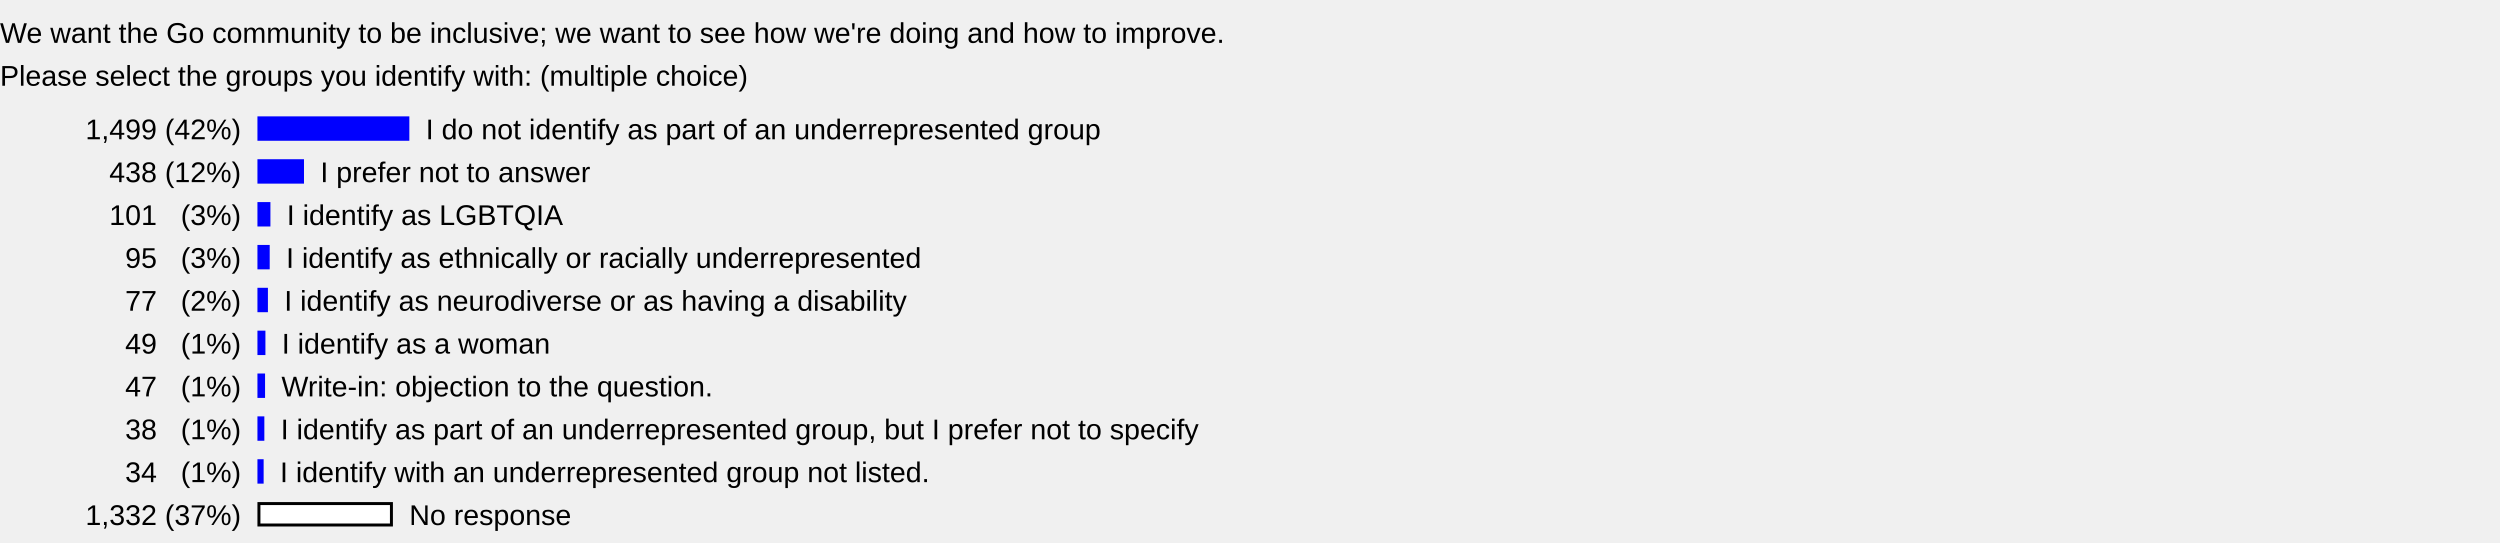
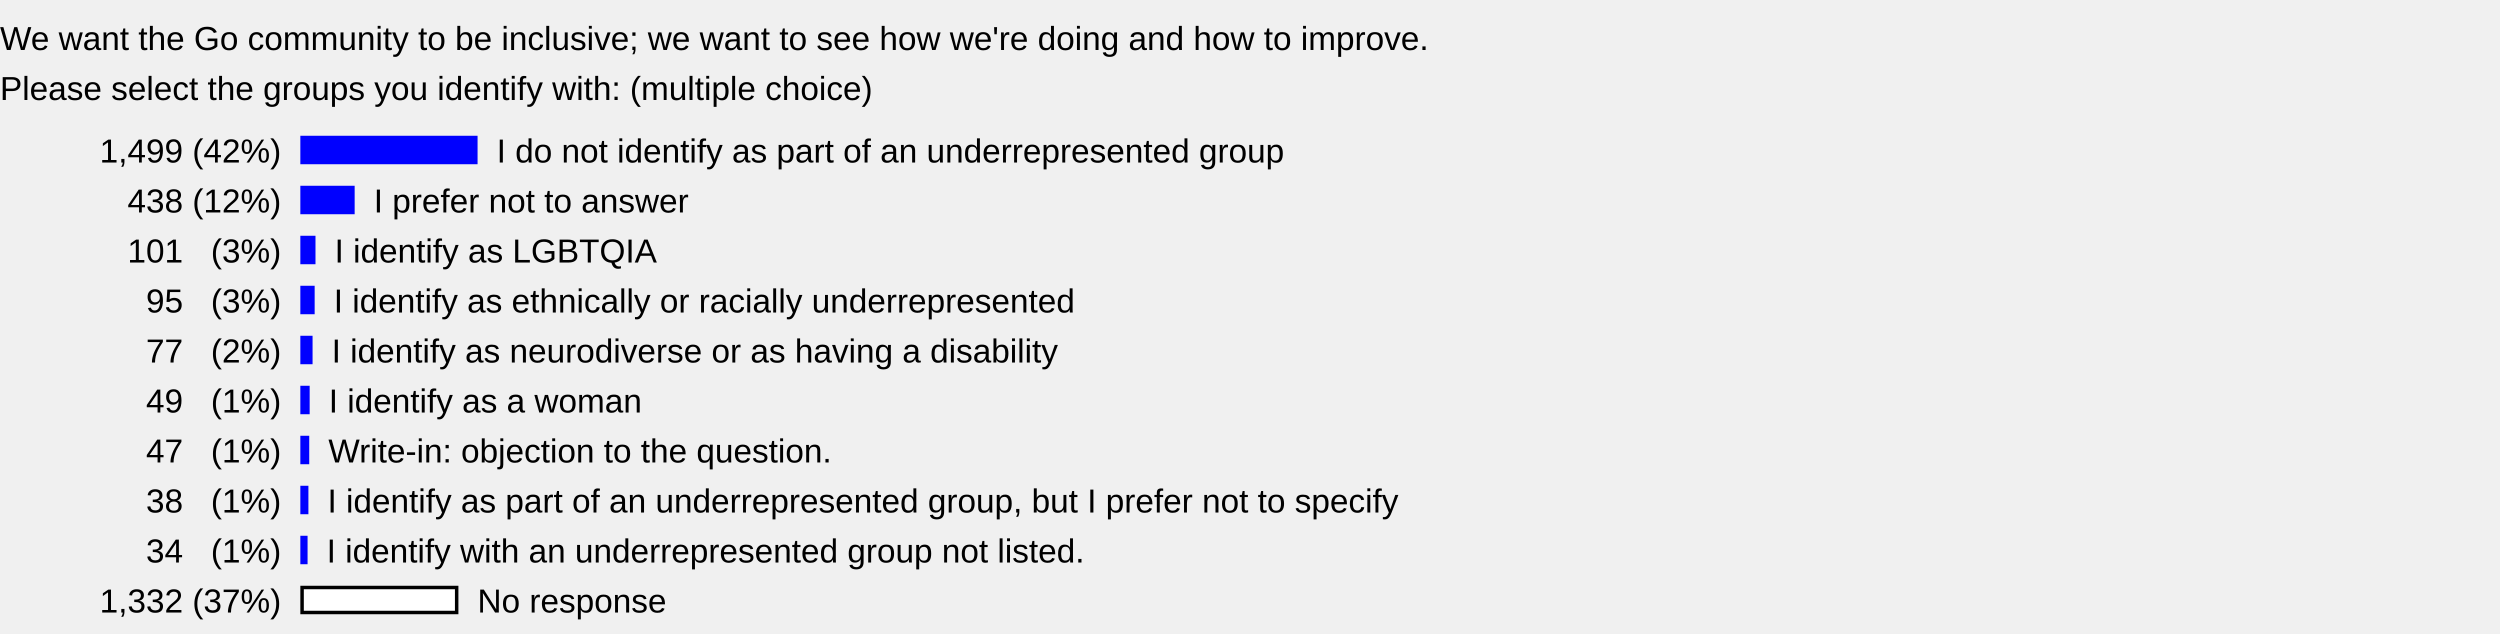
- <svg xmlns="http://www.w3.org/2000/svg" width="70.00em" height="15.20em" version="1.1">
+ <svg xmlns="http://www.w3.org/2000/svg" width="60.00em" height="15.20em" version="1.1">
  <defs>
    <style type="text/css">
      svg {
        font-family: "Helvetica Neue", Arial, sans-serif; /* Helvetica on Mac aka sans-serif has broken U+2007 */
      }
      tspan.size {
        font-size: 0.80em;
      }
      tspan.head {
        font-weight: bold;
      }
      tspan.paren {
        font-weight: normal !important;
      }
    </style>
  </defs>
  <text x="0.00em" y="1.20em" class="head">
    <tspan class="size">We want the Go community to be inclusive; we want to see how we're doing and how to improve.</tspan>
  </text>
  <text x="0.00em" y="2.40em" class="head">
    <tspan class="size">Please select the groups you identify with: <tspan class="paren">(multiple choice)</tspan>
    </tspan>
  </text>
  <rect x="7.25em" y="3.30em" width="4.17em" height="0.60em" stroke="#0000ff" fill="#0000ff" />
  <text x="6.75em" y="3.90em" text-anchor="end">
    <tspan class="size">1,499 (42%)</tspan>
  </text>
  <text x="11.92em" y="3.90em">
    <tspan class="size">I do not identify as part of an underrepresented group</tspan>
  </text>
  <rect x="7.25em" y="4.50em" width="1.22em" height="0.60em" stroke="#0000ff" fill="#0000ff" />
  <text x="6.75em" y="5.10em" text-anchor="end">
    <tspan class="size">438 (12%)</tspan>
  </text>
  <text x="8.97em" y="5.10em">
    <tspan class="size">I prefer not to answer</tspan>
  </text>
  <rect x="7.25em" y="5.70em" width="0.28em" height="0.60em" stroke="#0000ff" fill="#0000ff" />
  <text x="6.75em" y="6.30em" text-anchor="end">
    <tspan class="size">101  (3%)</tspan>
  </text>
  <text x="8.03em" y="6.30em">
    <tspan class="size">I identify as LGBTQIA</tspan>
  </text>
  <rect x="7.25em" y="6.90em" width="0.26em" height="0.60em" stroke="#0000ff" fill="#0000ff" />
  <text x="6.75em" y="7.50em" text-anchor="end">
    <tspan class="size">95  (3%)</tspan>
  </text>
  <text x="8.01em" y="7.50em">
    <tspan class="size">I identify as ethnically or racially underrepresented</tspan>
  </text>
  <rect x="7.25em" y="8.10em" width="0.21em" height="0.60em" stroke="#0000ff" fill="#0000ff" />
  <text x="6.75em" y="8.70em" text-anchor="end">
    <tspan class="size">77  (2%)</tspan>
  </text>
  <text x="7.96em" y="8.70em">
    <tspan class="size">I identify as neurodiverse or as having a disability</tspan>
  </text>
  <rect x="7.25em" y="9.30em" width="0.14em" height="0.60em" stroke="#0000ff" fill="#0000ff" />
  <text x="6.75em" y="9.90em" text-anchor="end">
    <tspan class="size">49  (1%)</tspan>
  </text>
  <text x="7.89em" y="9.90em">
    <tspan class="size">I identify as a woman</tspan>
  </text>
  <rect x="7.25em" y="10.50em" width="0.13em" height="0.60em" stroke="#0000ff" fill="#0000ff" />
  <text x="6.75em" y="11.10em" text-anchor="end">
    <tspan class="size">47  (1%)</tspan>
  </text>
  <text x="7.88em" y="11.10em">
    <tspan class="size">Write-in: objection to the question.</tspan>
  </text>
  <rect x="7.25em" y="11.70em" width="0.11em" height="0.60em" stroke="#0000ff" fill="#0000ff" />
  <text x="6.75em" y="12.30em" text-anchor="end">
    <tspan class="size">38  (1%)</tspan>
  </text>
  <text x="7.86em" y="12.30em">
    <tspan class="size">I identify as part of an underrepresented group, but I prefer not to specify</tspan>
  </text>
  <rect x="7.25em" y="12.90em" width="0.09em" height="0.60em" stroke="#0000ff" fill="#0000ff" />
  <text x="6.75em" y="13.50em" text-anchor="end">
    <tspan class="size">34  (1%)</tspan>
  </text>
  <text x="7.84em" y="13.50em">
    <tspan class="size">I identify with an underrepresented group not listed.</tspan>
  </text>
  <rect x="7.25em" y="14.10em" width="3.71em" height="0.60em" stroke="black" fill="white" />
  <text x="6.75em" y="14.70em" text-anchor="end">
    <tspan class="size">1,332 (37%)</tspan>
  </text>
  <text x="11.46em" y="14.70em">
    <tspan class="size">No response</tspan>
  </text>
</svg>
